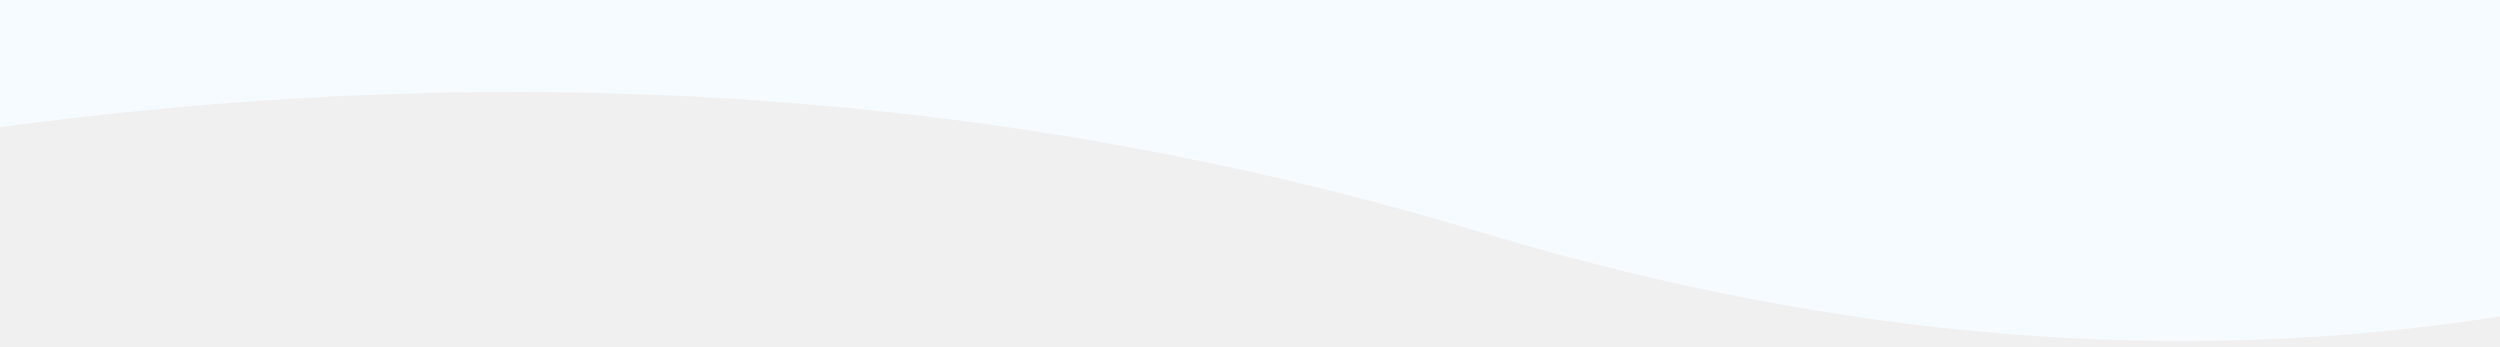
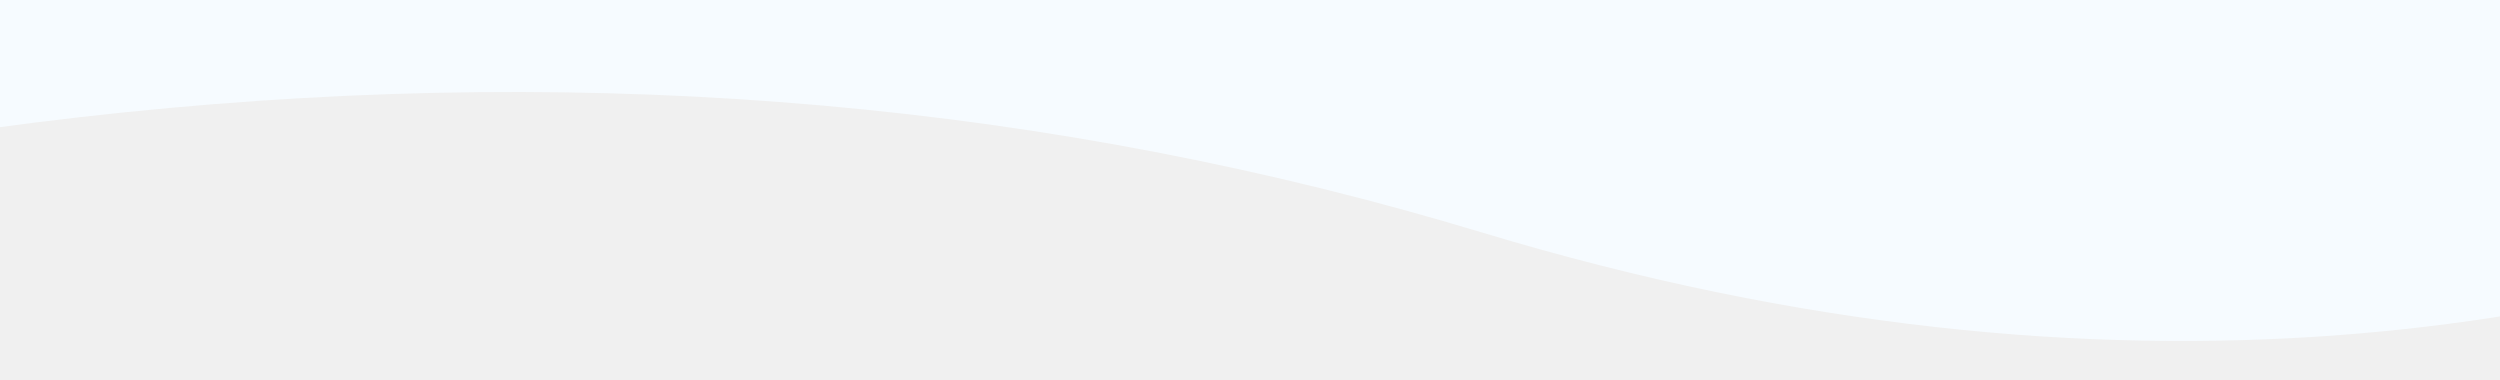
- <svg xmlns="http://www.w3.org/2000/svg" xmlns:xlink="http://www.w3.org/1999/xlink" width="375" height="52">
-   <defs>
-     <path id="a" d="M0 0h375v57H0z" />
-   </defs>
-   <g fill="none" fill-rule="evenodd">
-     <mask id="b" fill="#fff">
-       <use xlink:href="#a" />
-     </mask>
-     <g mask="url(#b)" fill="#F6FBFF">
-       <path d="M-207-568.256c77.41-77.72 151.307-92.358 221.691-43.915 105.576 72.665 231.586 48.443 300.742 0 69.157-48.443 71.137-107.51 206.435-44.413 135.298 63.096 0 633.32 0 633.32S414.619 93.005 222.294 34.87C94.077-3.886-49.02 10.824-207 79v-647.256z" />
-     </g>
-   </g>
+ <svg xmlns="http://www.w3.org/2000/svg" width="375" height="57">
+   <path fill="#F6FBFF" d="M-207-568.256c77.41-77.72 151.307-92.358 221.691-43.915 105.576 72.665 231.586 48.443 300.742 0 69.157-48.443 71.137-107.51 206.435-44.413 135.298 63.096 0 633.32 0 633.32S414.619 93.005 222.294 34.87C94.077-3.886-49.02 10.824-207 79v-647.256z" />
</svg>
